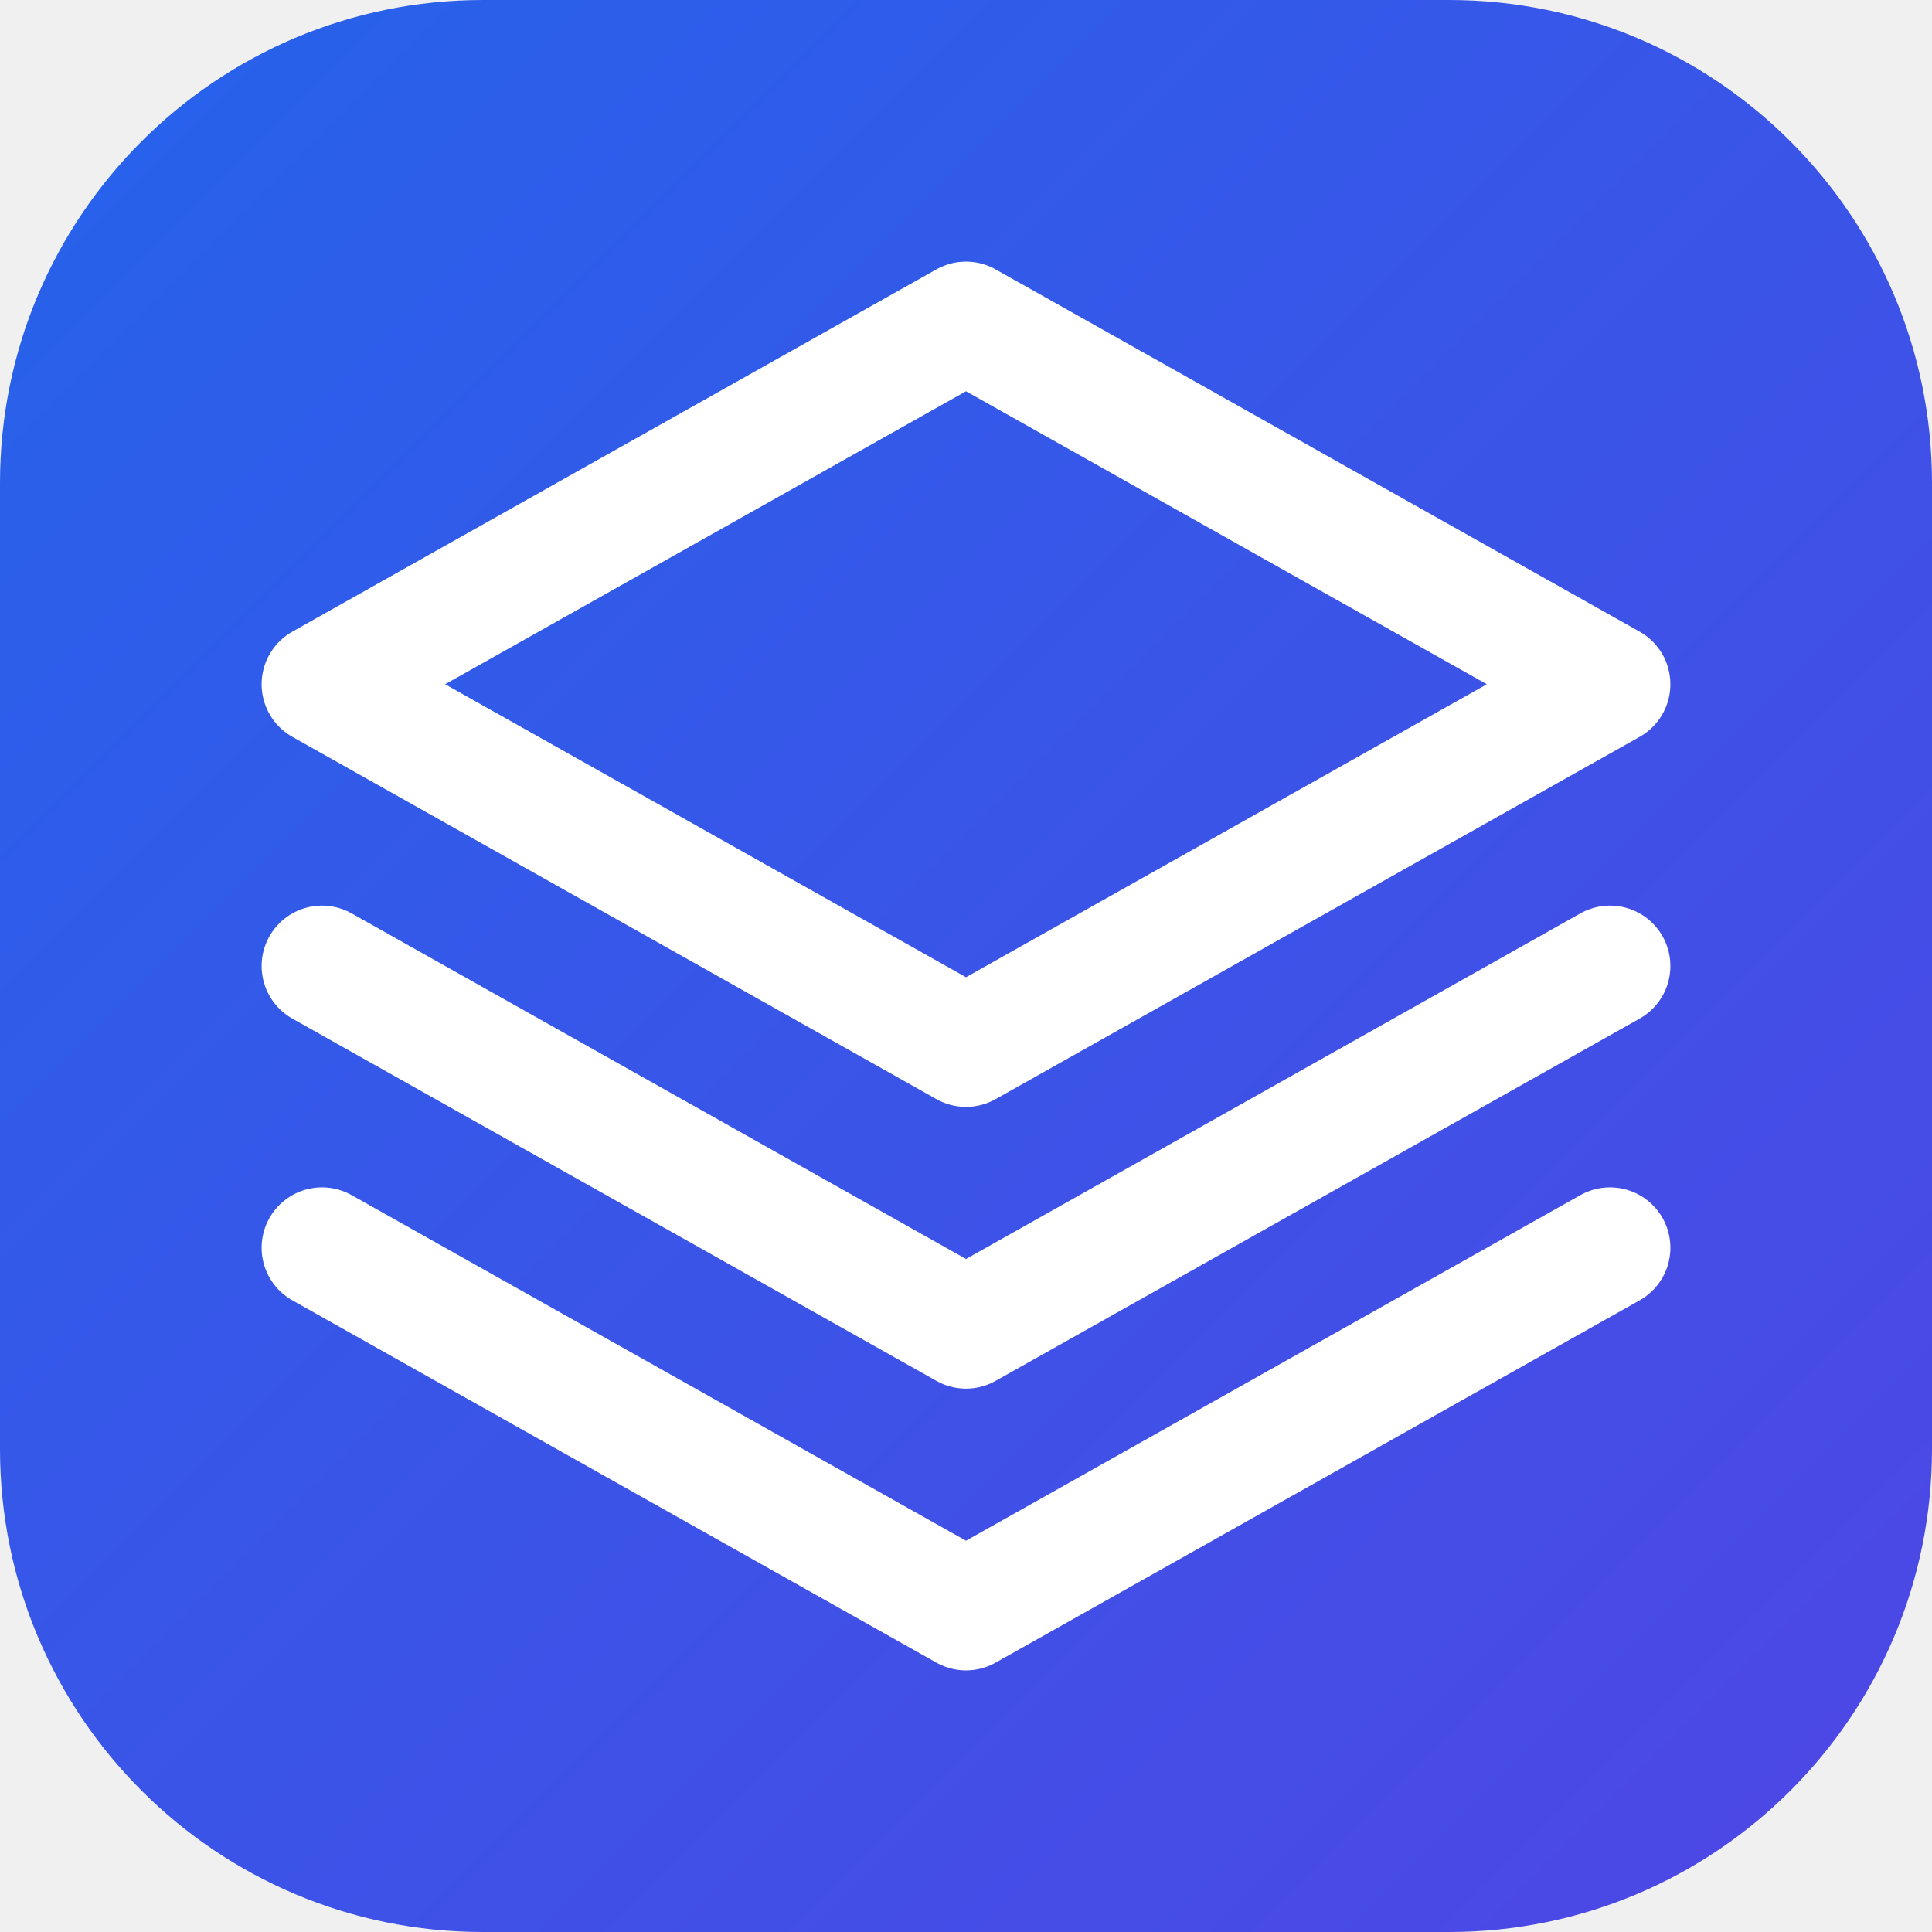
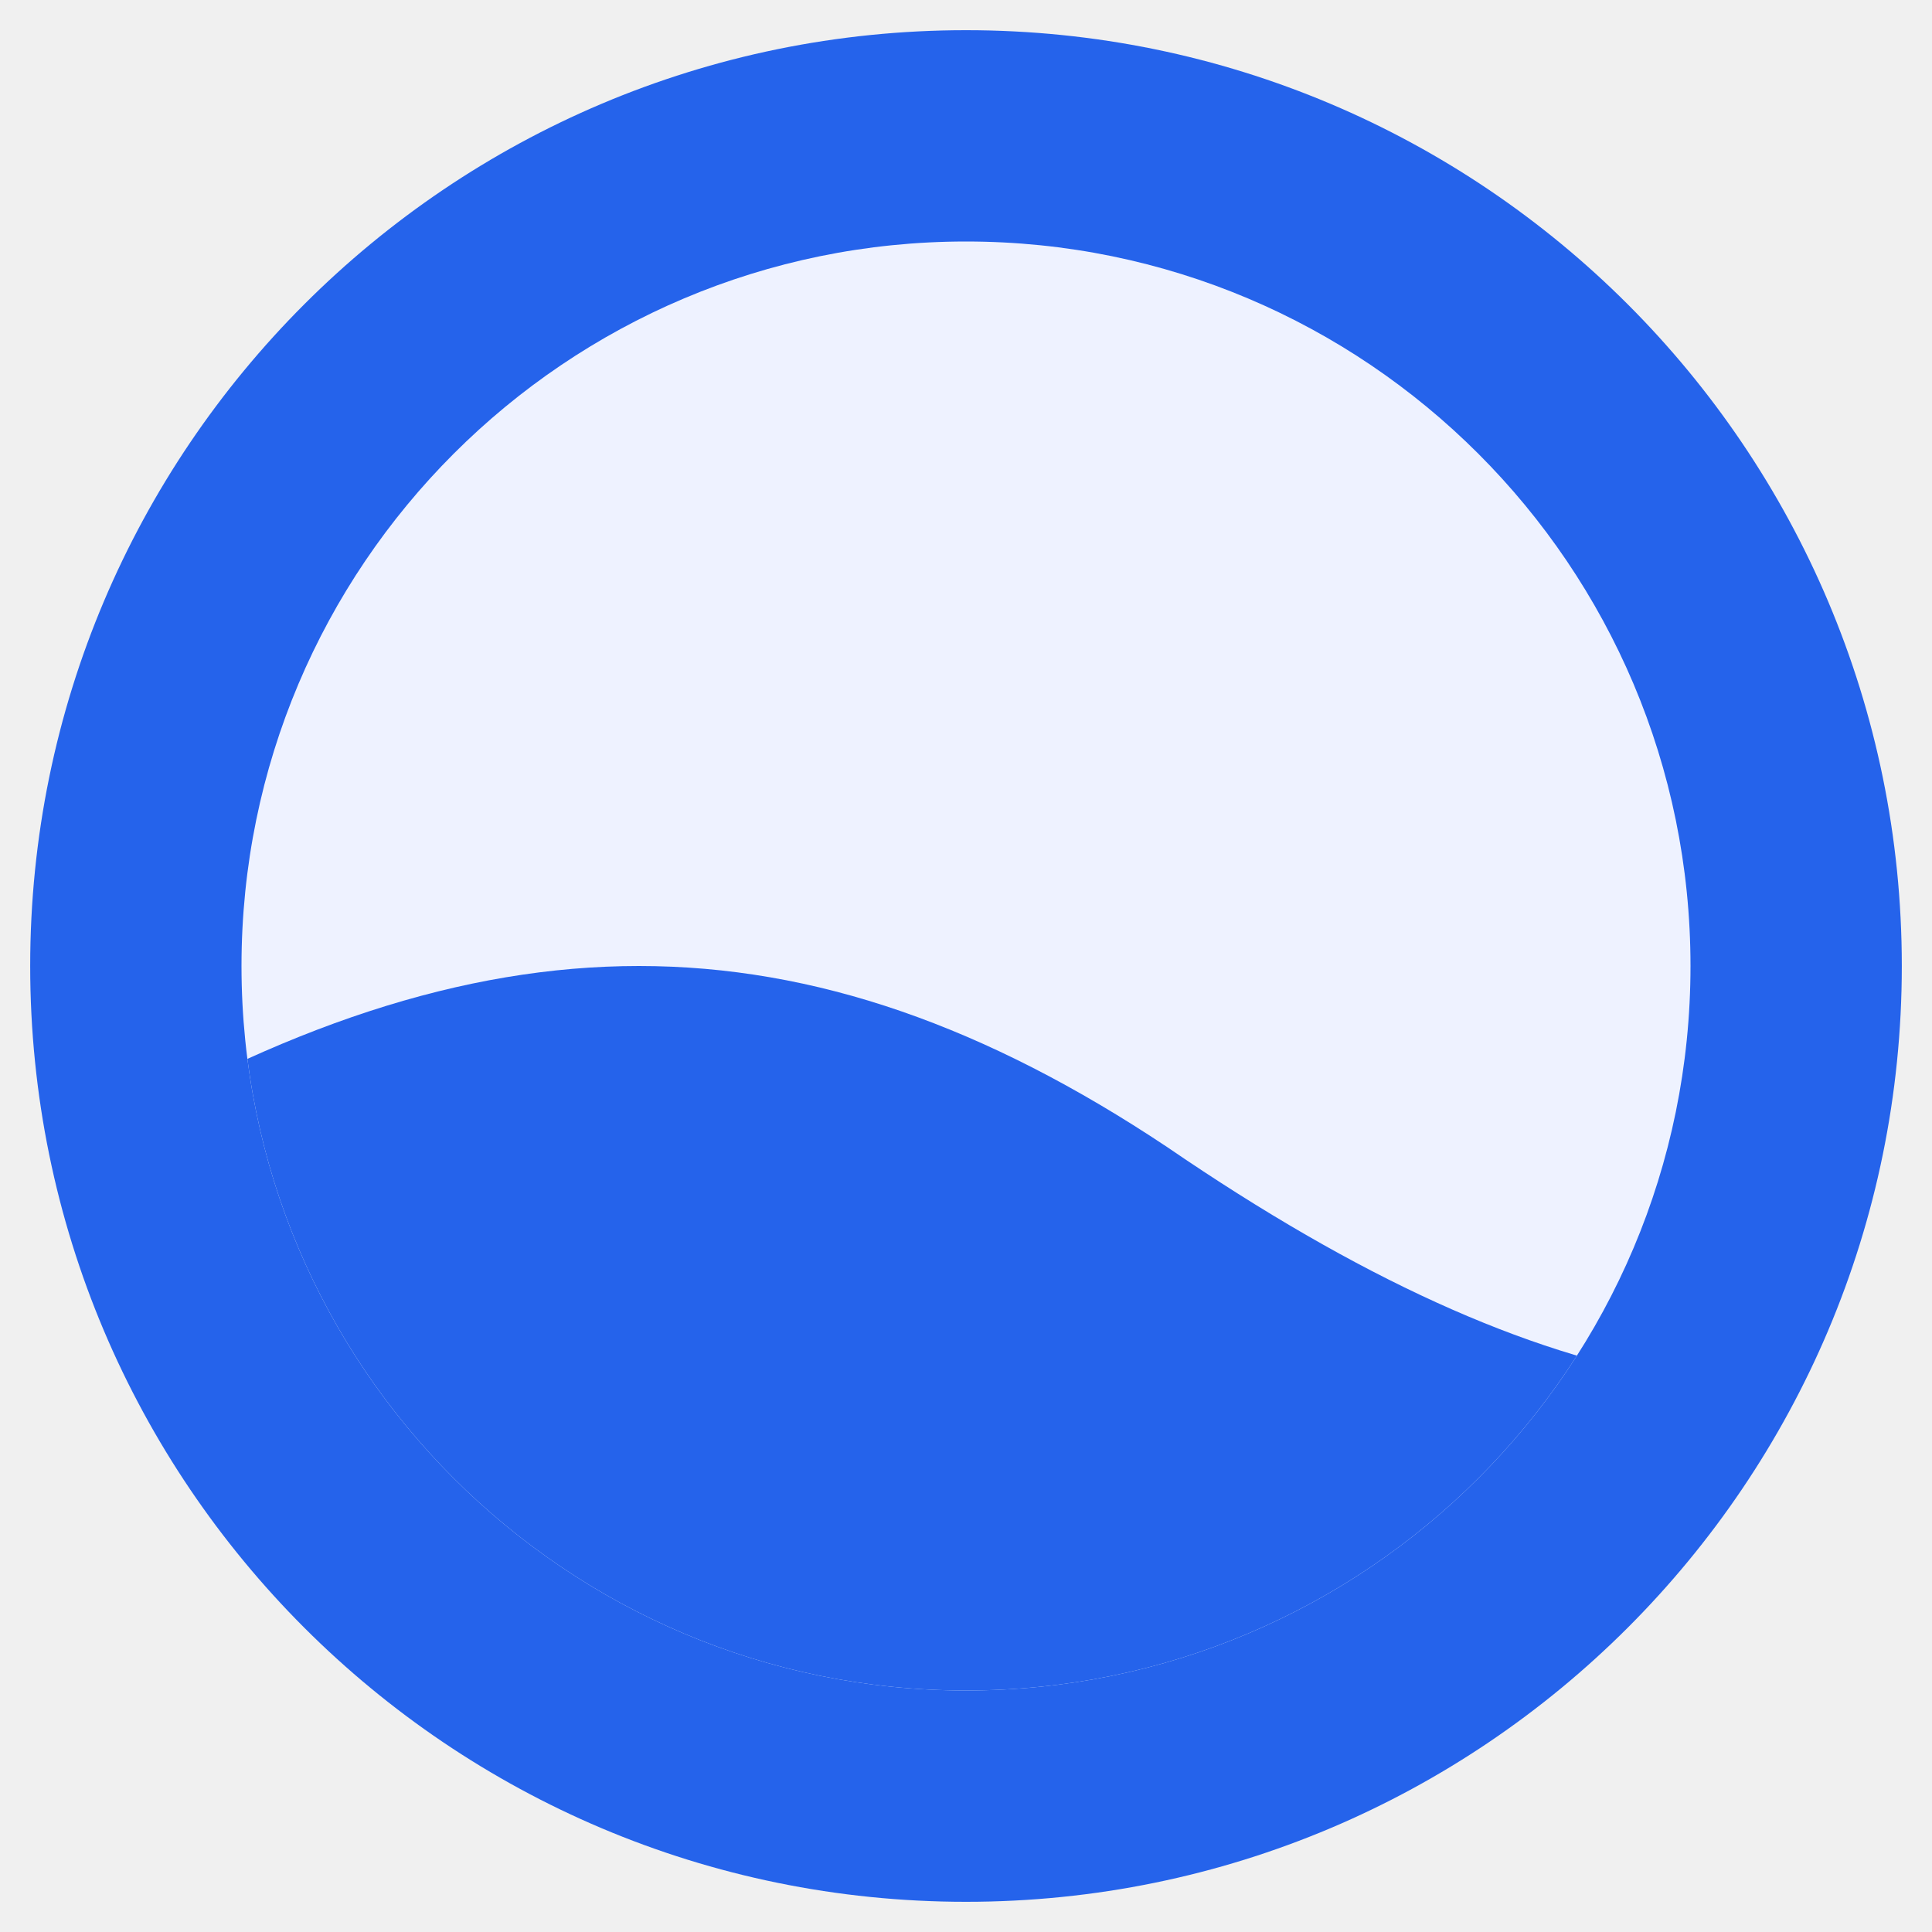
- <svg xmlns="http://www.w3.org/2000/svg" width="32" height="32" viewBox="0 0 24 24" fill="none">
+ <svg xmlns="http://www.w3.org/2000/svg" viewBox="0 0 96 96">
  <defs>
-     <linearGradient id="g" x1="0%" y1="0%" x2="100%" y2="100%">
-       <stop offset="0%" stop-color="#2563eb" />
-       <stop offset="100%" stop-color="#4f46e5" />
-     </linearGradient>
+     <clipPath id="c">
+       <circle cx="48" cy="48" r="36" />
+     </clipPath>
  </defs>
-   <rect width="24" height="24" rx="6" fill="url(#g)" />
-   <path d="M12 4L4 8.5L12 13L20 8.5L12 4Z" stroke="white" stroke-width="1.5" stroke-linecap="round" stroke-linejoin="round" />
-   <path d="M4 15.5L12 20L20 15.5" stroke="white" stroke-width="1.5" stroke-linecap="round" stroke-linejoin="round" />
-   <path d="M4 12L12 16.5L20 12" stroke="white" stroke-width="1.5" stroke-linecap="round" stroke-linejoin="round" />
+   <circle cx="48" cy="48" r="46.5" fill="#2563eb" />
+   <circle cx="48" cy="48" r="36" fill="#eef2ff" />
+   <path clip-path="url(#c)" d="M4 57 C24 45 40 45 58 57 C77 70 91 72 104 65 V90 H4 Z" fill="#2563eb" />
</svg>
